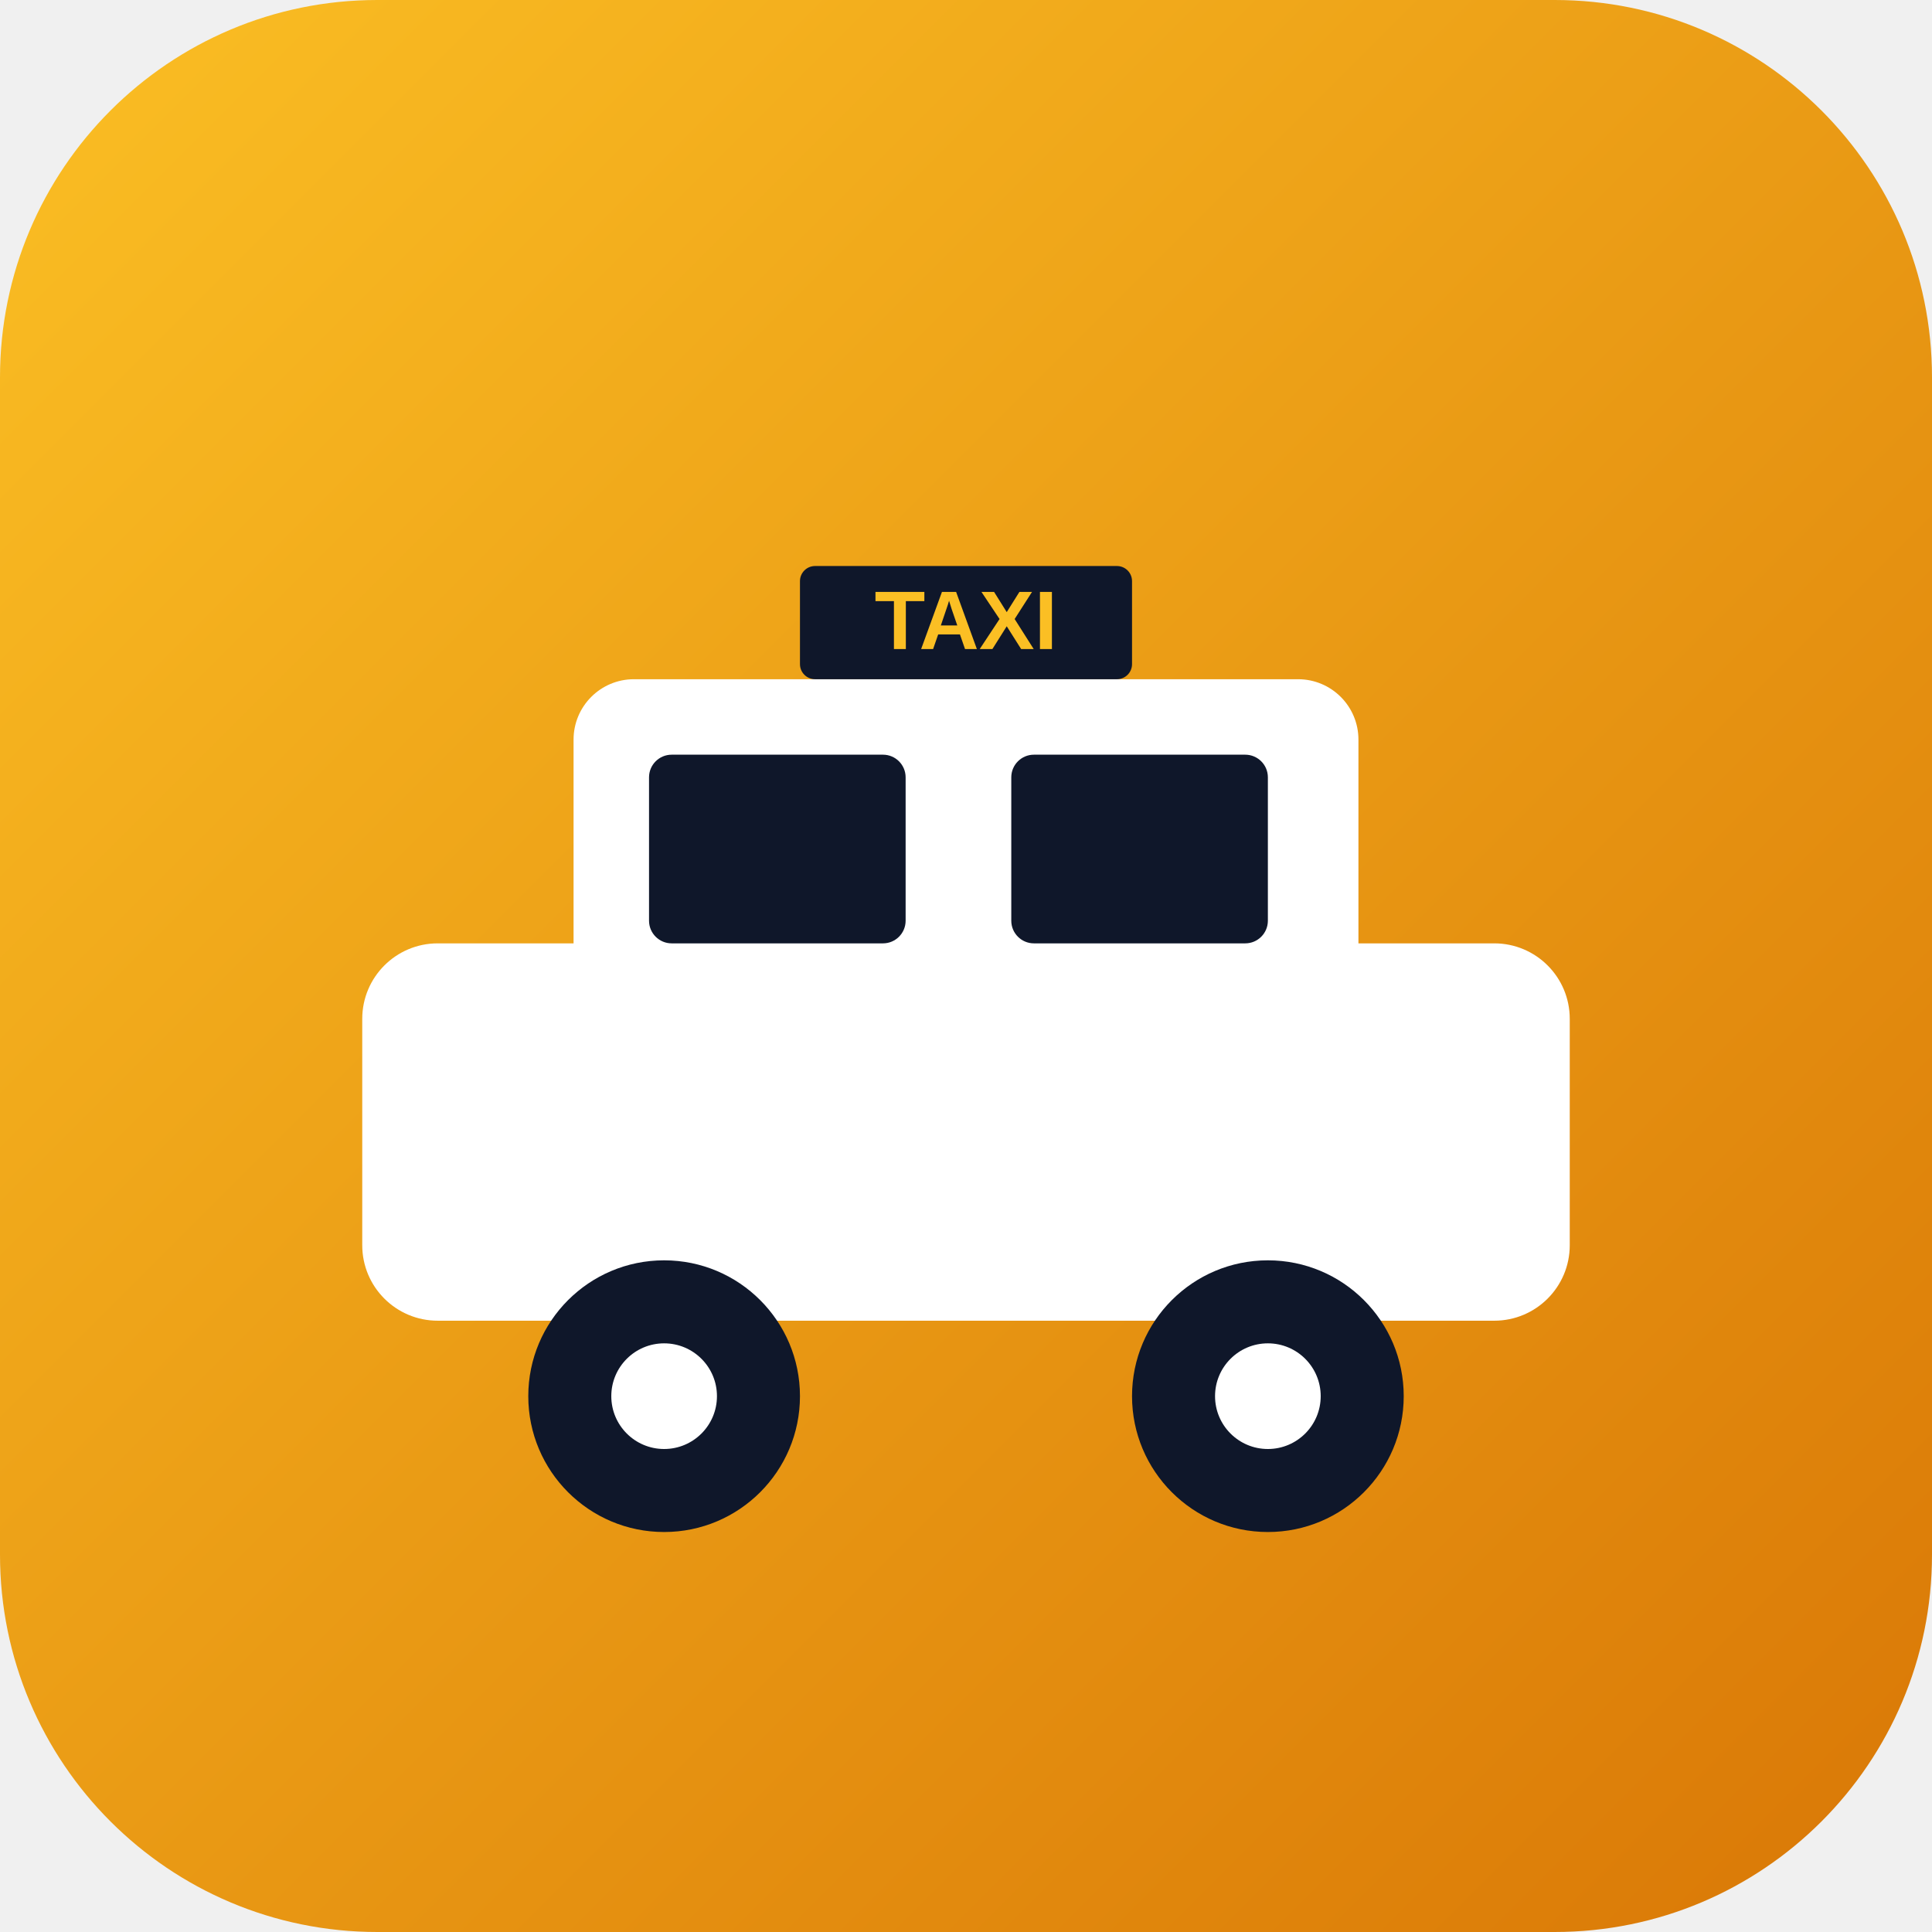
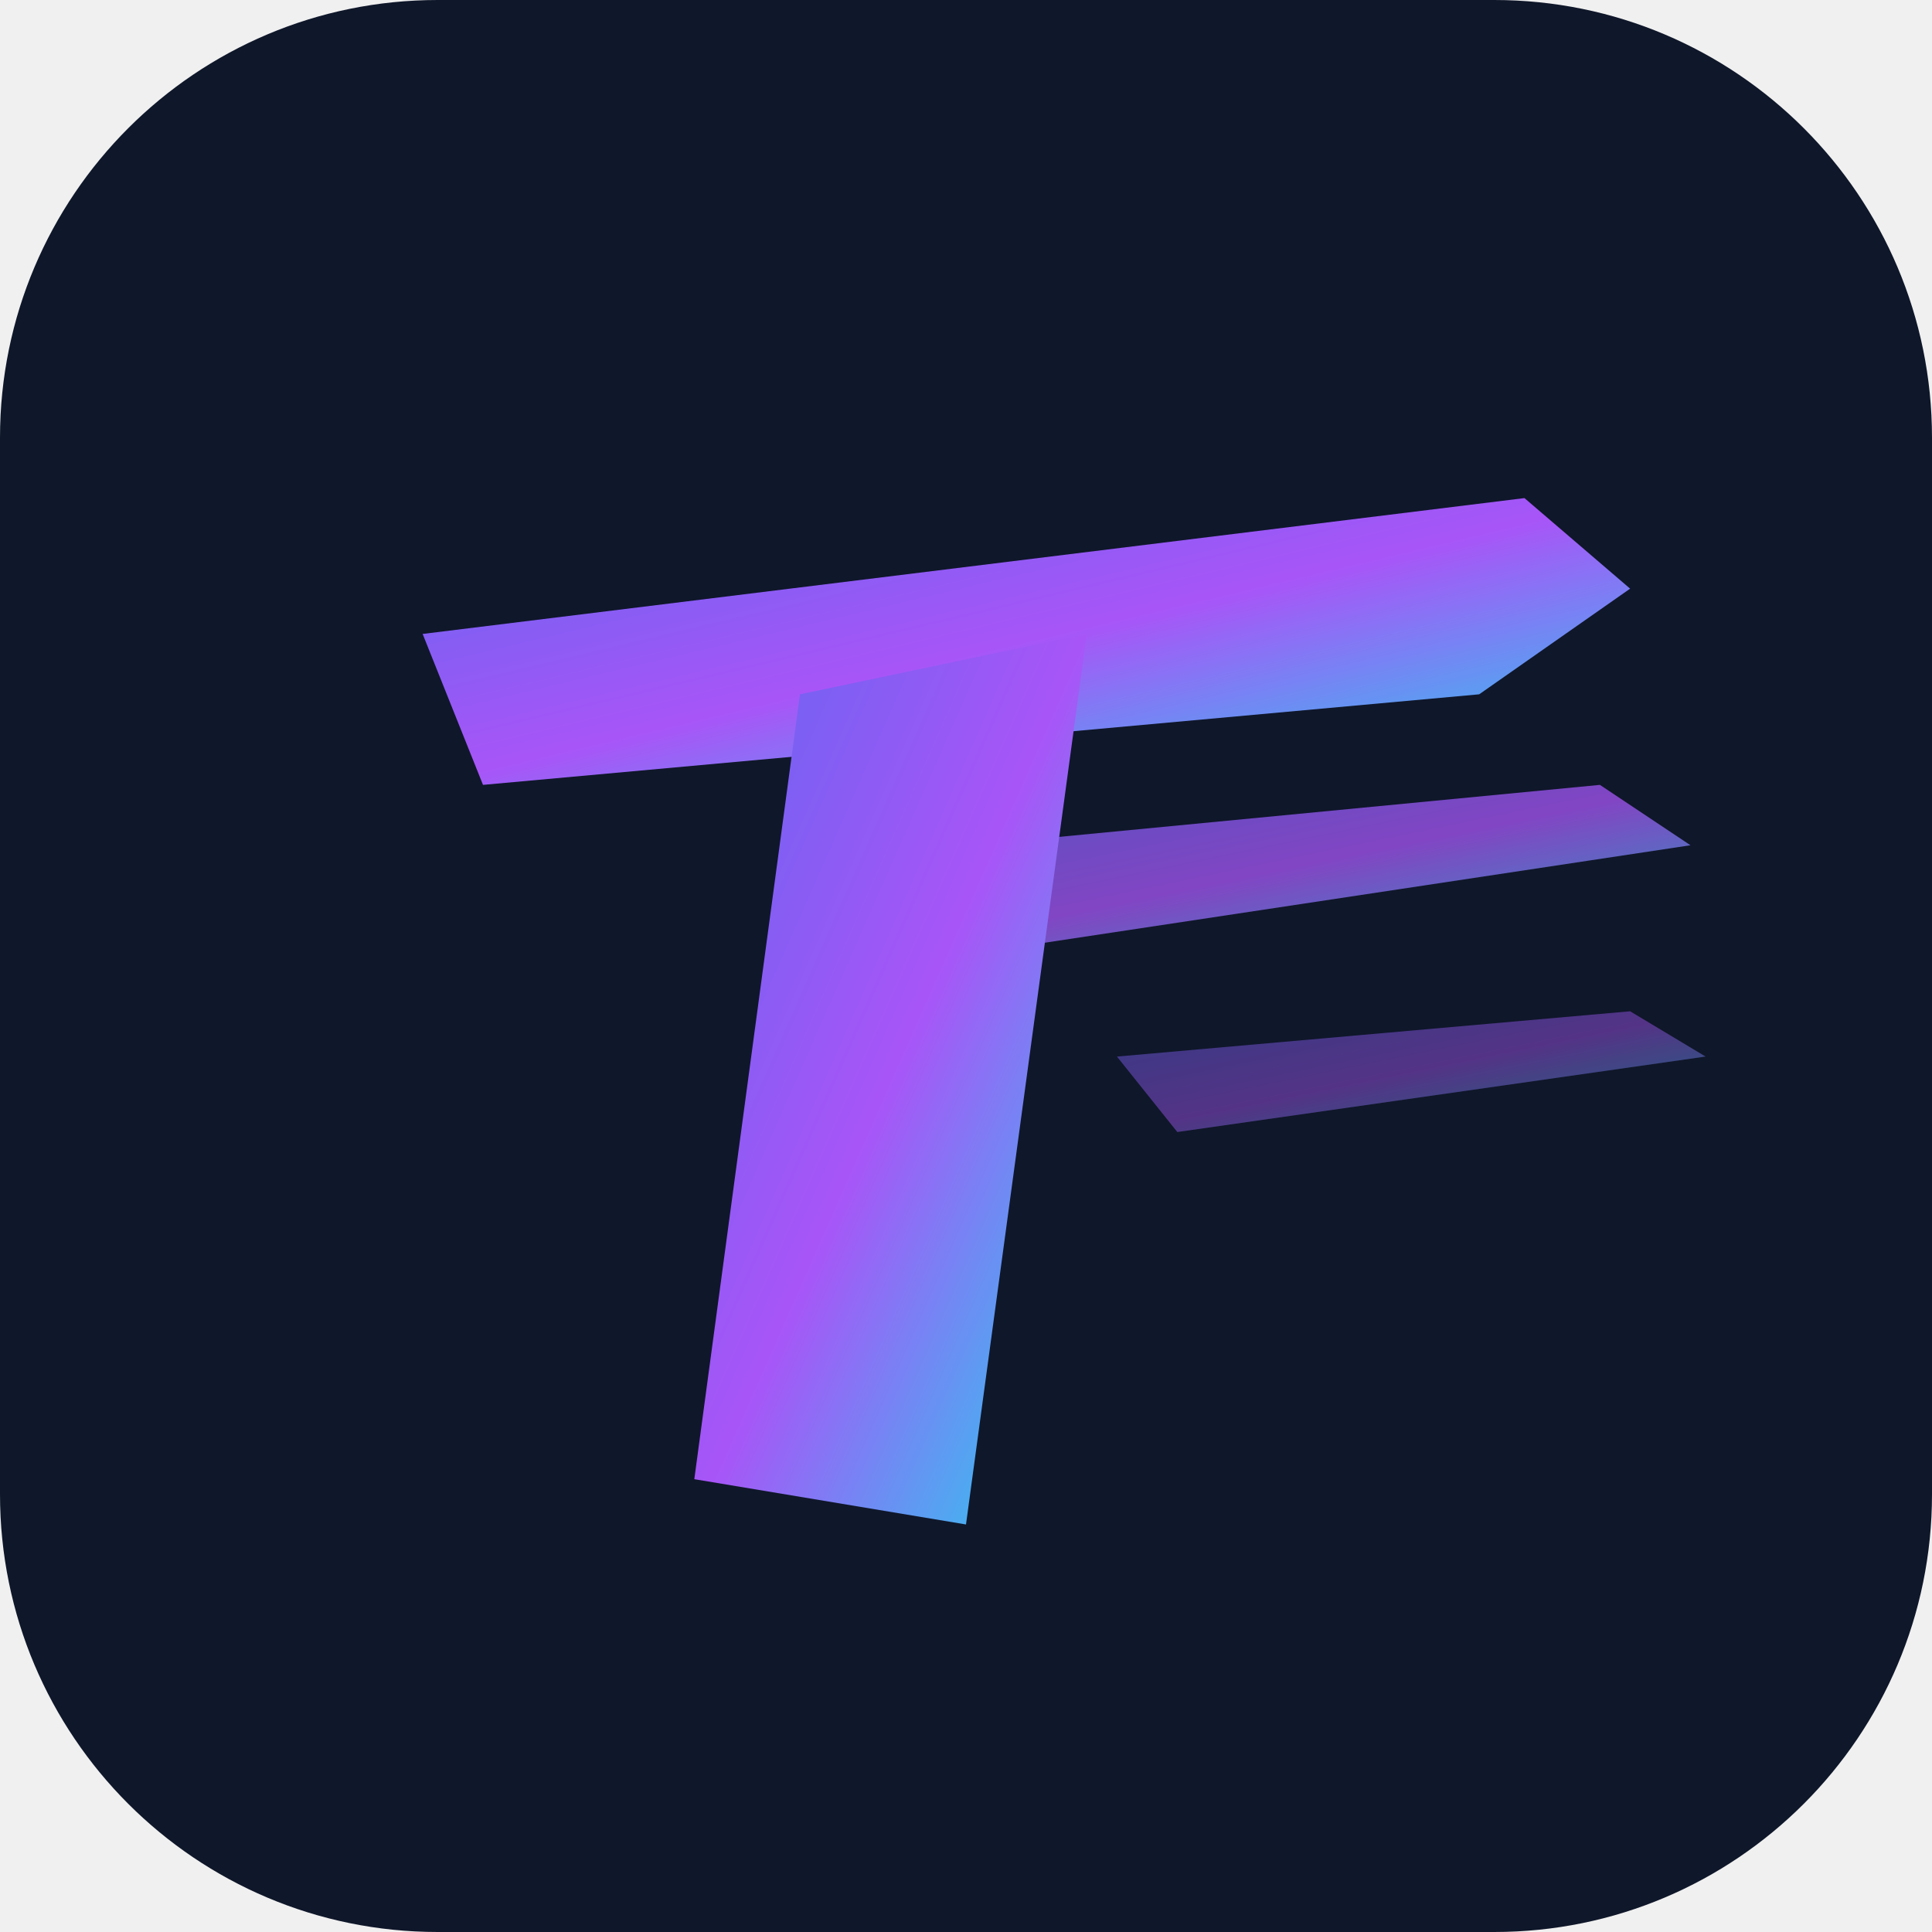
<svg xmlns="http://www.w3.org/2000/svg" viewBox="0 0 512 512" width="512" height="512">
  <defs>
-     <linearGradient id="bg" x1="0" y1="0" x2="1" y2="1">
-       <stop offset="0%" stop-color="#fbbf24" />
-       <stop offset="100%" stop-color="#d97706" />
+     <linearGradient id="i512Grad" x1="0%" y1="0%" x2="100%" y2="100%">
+       <stop offset="0%" stop-color="#6366f1" />
+       <stop offset="50%" stop-color="#a855f7" />
+       <stop offset="100%" stop-color="#22d3ee" />
    </linearGradient>
  </defs>
-   <rect width="512" height="512" rx="100" fill="url(#bg)" />
-   <g transform="translate(96 150)">
-     <rect x="0" y="100" width="320" height="100" rx="20" fill="#fff" />
-     <rect x="56" y="30" width="208" height="90" rx="16" fill="#fff" />
-     <rect x="76" y="50" width="68" height="50" rx="6" fill="#0f172a" />
-     <rect x="172" y="50" width="68" height="50" rx="6" fill="#0f172a" />
-     <circle cx="80" cy="220" r="36" fill="#0f172a" />
-     <circle cx="80" cy="220" r="14" fill="#fff" />
-     <circle cx="240" cy="220" r="36" fill="#0f172a" />
-     <circle cx="240" cy="220" r="14" fill="#fff" />
-     <rect x="116" y="0" width="88" height="30" rx="4" fill="#0f172a" />
-     <text x="160" y="22" text-anchor="middle" fill="#fbbf24" font-family="Arial" font-size="22" font-weight="bold">TAXI</text>
+   <rect width="512" height="512" rx="116" fill="#0f172a" />
+   <g transform="translate(56, 56) scale(2)">
+     <path d="M 28 56 L 174 38 L 188 50 L 168 64 L 36 76 Z" fill="url(#i512Grad)" />
+     <path d="M 80 86 L 184 76 L 196 84 L 90 100 Z" fill="url(#i512Grad)" opacity="0.75" />
+     <path d="M 120 112 L 188 106 L 198 112 L 128 122 Z" fill="url(#i512Grad)" opacity="0.45" />
+     <path d="M 78 64 L 116 56 L 100 174 L 64 168 Z" fill="url(#i512Grad)" />
  </g>
</svg>
